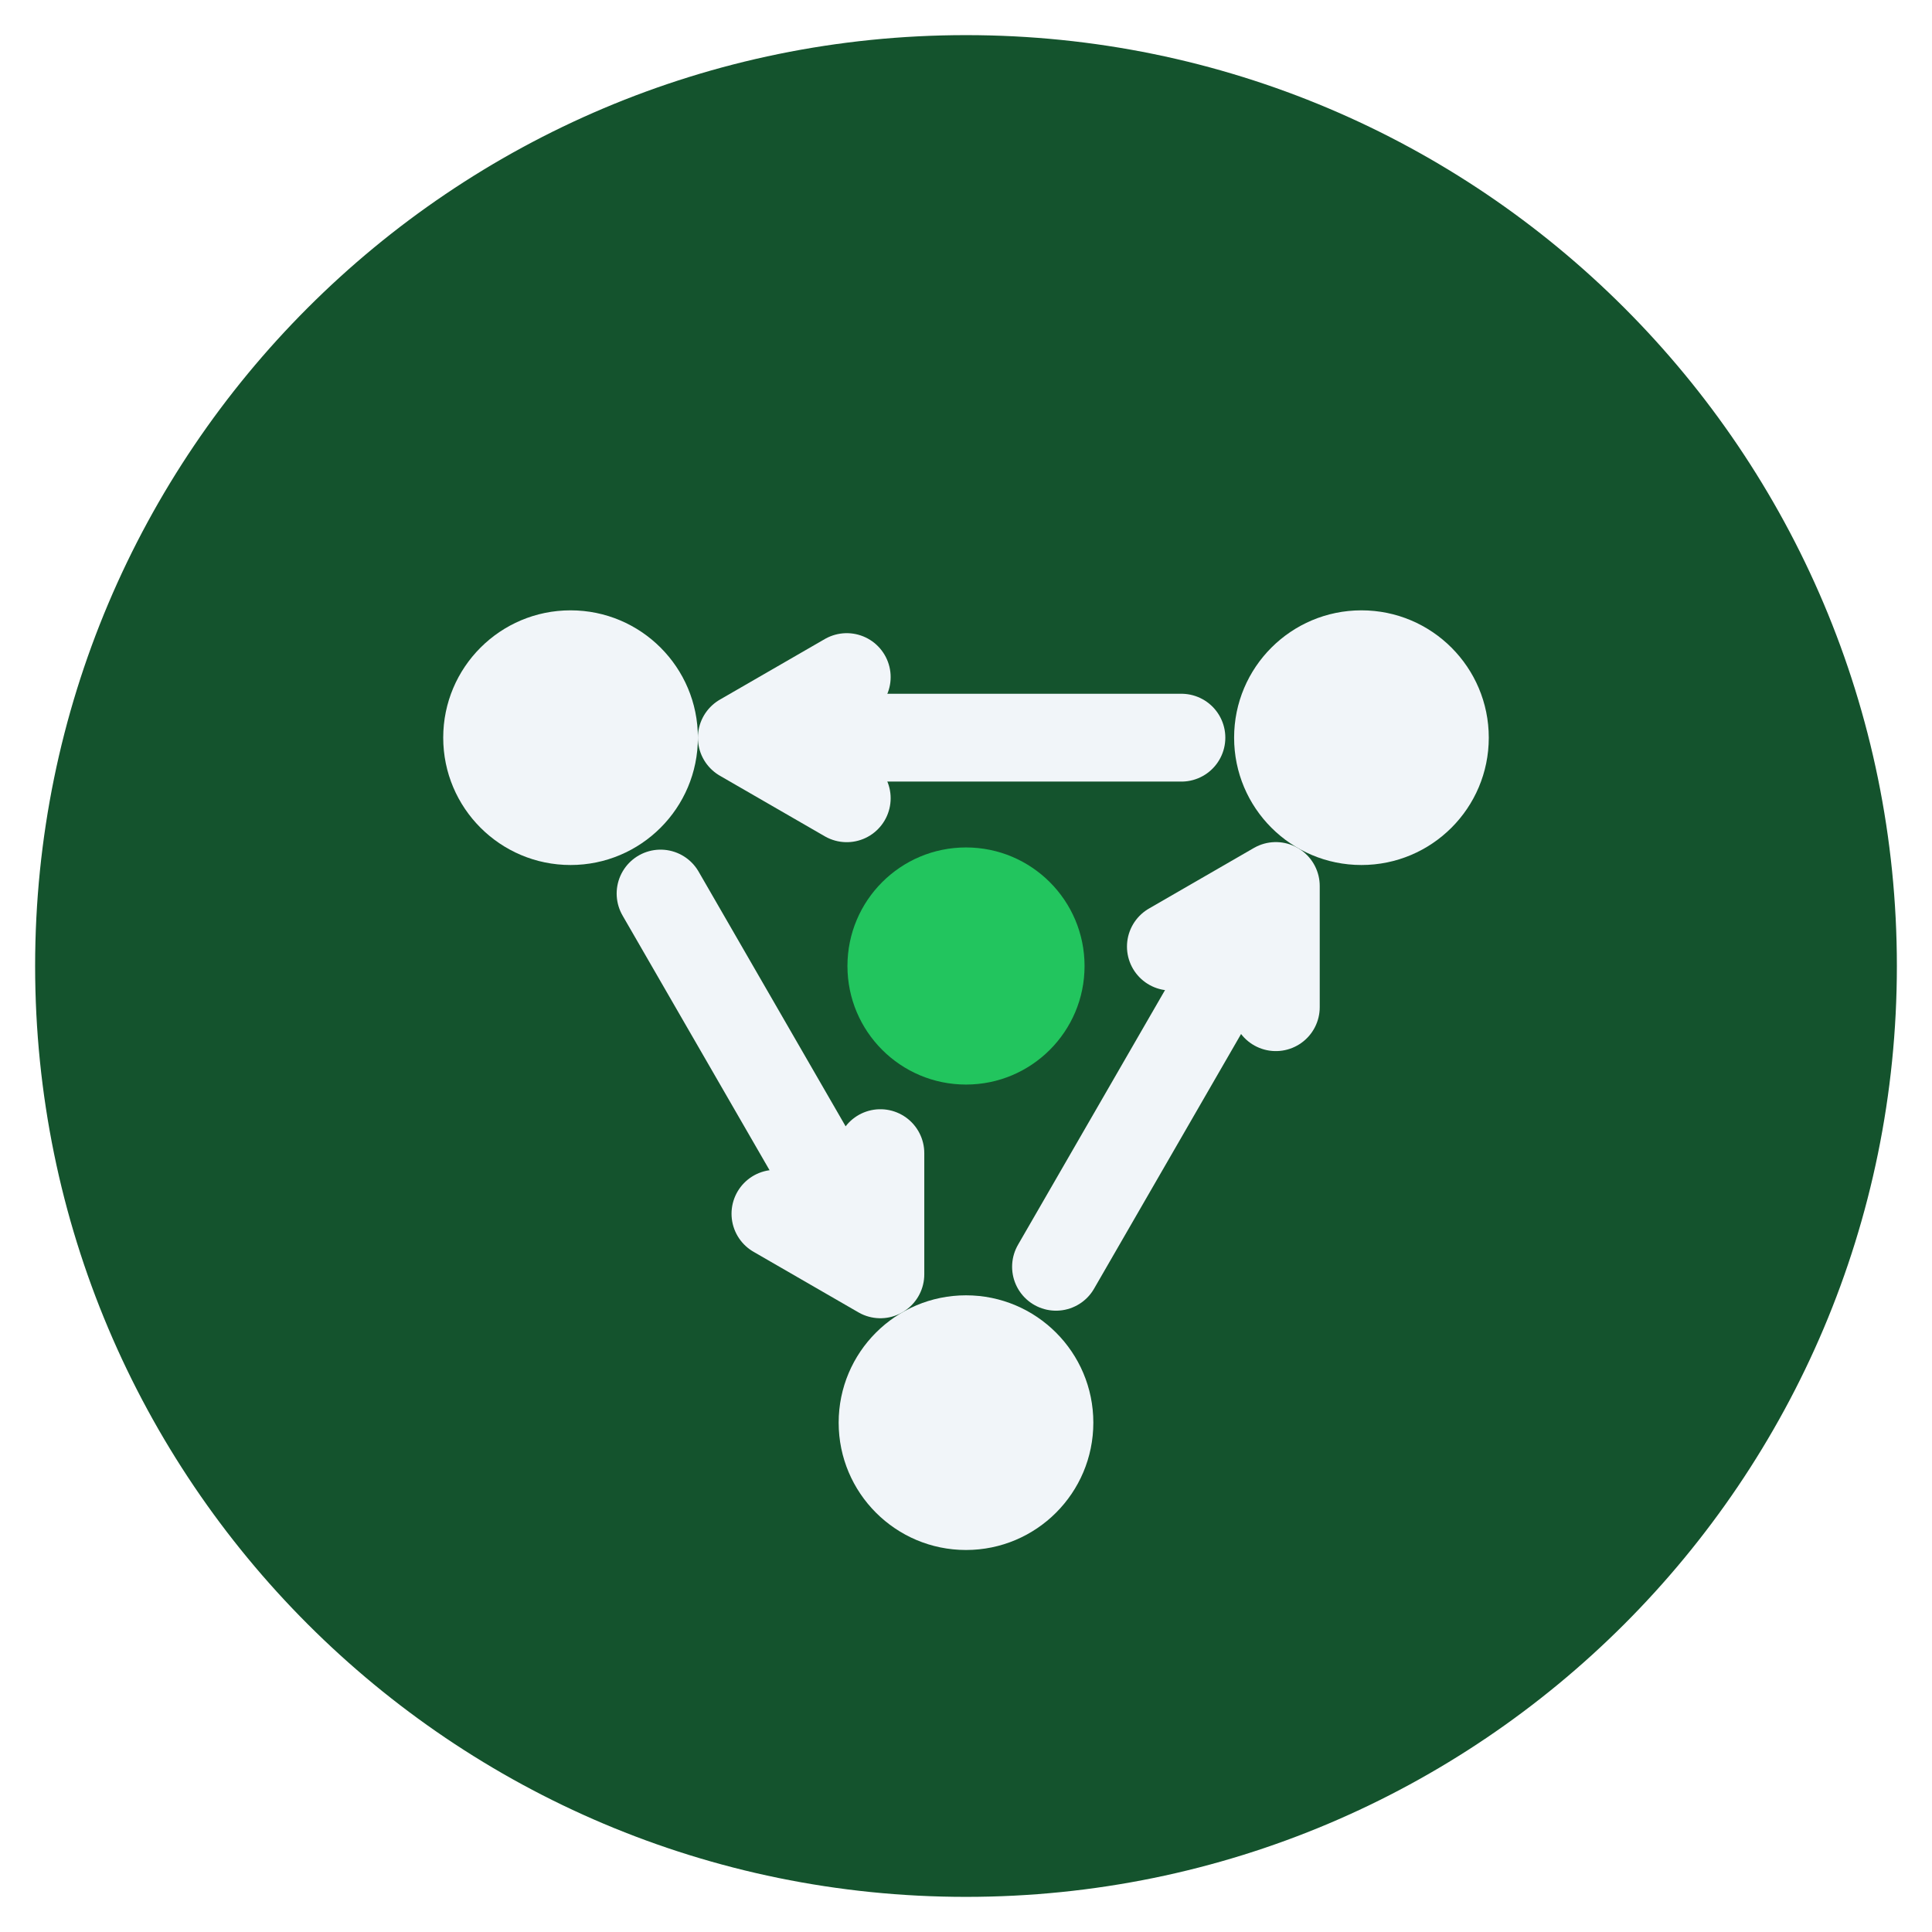
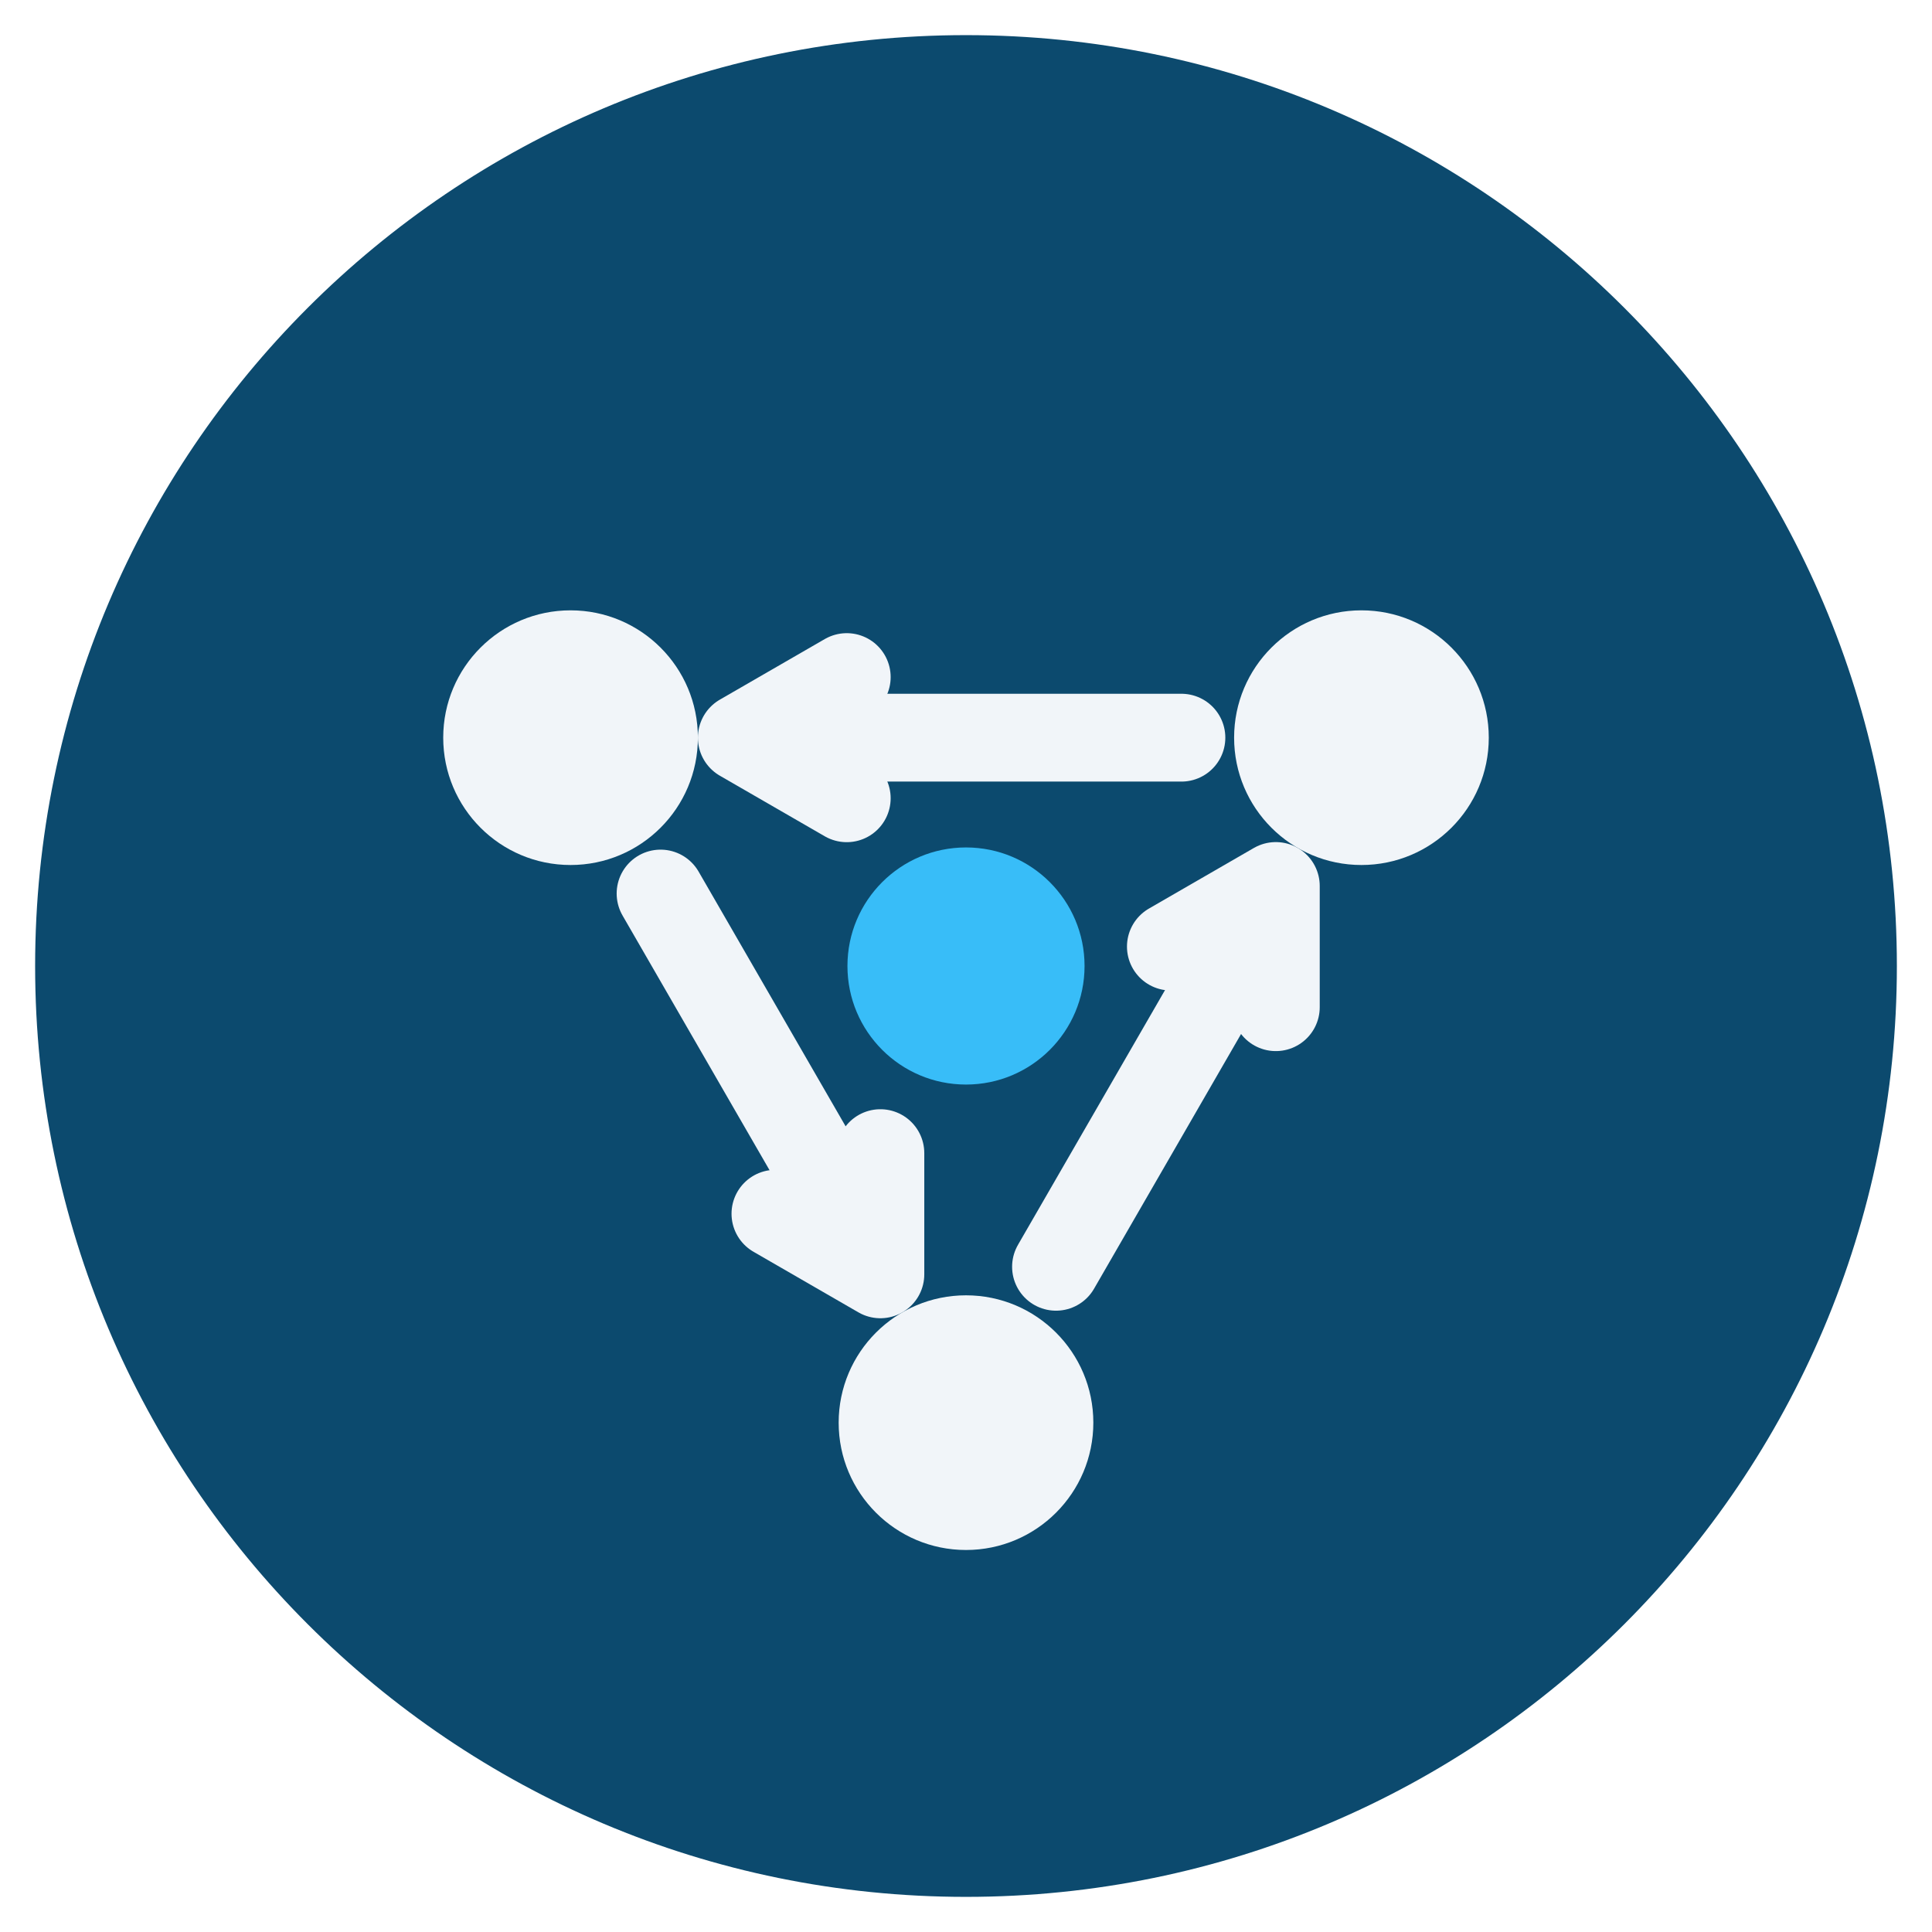
<svg xmlns="http://www.w3.org/2000/svg" viewBox="0 0 220 220" fill="none">
-   <circle cx="110" cy="110" r="106" fill="#14532d" />
+   <circle cx="110" cy="110" r="106" fill="#0c4a6e" />
  <g transform="translate(0,220) scale(1,-1)">
    <line x1="120.25" y1="75.75" x2="139.28" y2="108.72" stroke="#f1f5f9" stroke-width="10" stroke-linecap="round" />
    <path d="M133.33 112.21 L145.28 119.11 L145.28 105.31" fill="none" stroke="#f1f5f9" stroke-width="10" stroke-linecap="round" stroke-linejoin="round" />
    <line x1="134.53" y1="136" x2="96.47" y2="136" stroke="#f1f5f9" stroke-width="10" stroke-linecap="round" />
    <path d="M96.42 129.1 L84.47 136 L96.42 142.9" fill="none" stroke="#f1f5f9" stroke-width="10" stroke-linecap="round" stroke-linejoin="round" />
    <line x1="75.22" y1="118.25" x2="94.25" y2="85.28" stroke="#f1f5f9" stroke-width="10" stroke-linecap="round" />
    <path d="M100.25 88.69 L100.25 74.89 L88.3 81.79" fill="none" stroke="#f1f5f9" stroke-width="10" stroke-linecap="round" stroke-linejoin="round" />
    <circle cx="110" cy="58" r="14.5" fill="#f1f5f9" />
    <circle cx="155.03" cy="136" r="14.5" fill="#f1f5f9" />
    <circle cx="64.97" cy="136" r="14.5" fill="#f1f5f9" />
  </g>
-   <circle cx="110" cy="110" r="13.5" fill="#22c55e" />
+   <circle cx="110" cy="110" r="13.5" fill="#38bdf8" />
</svg>
